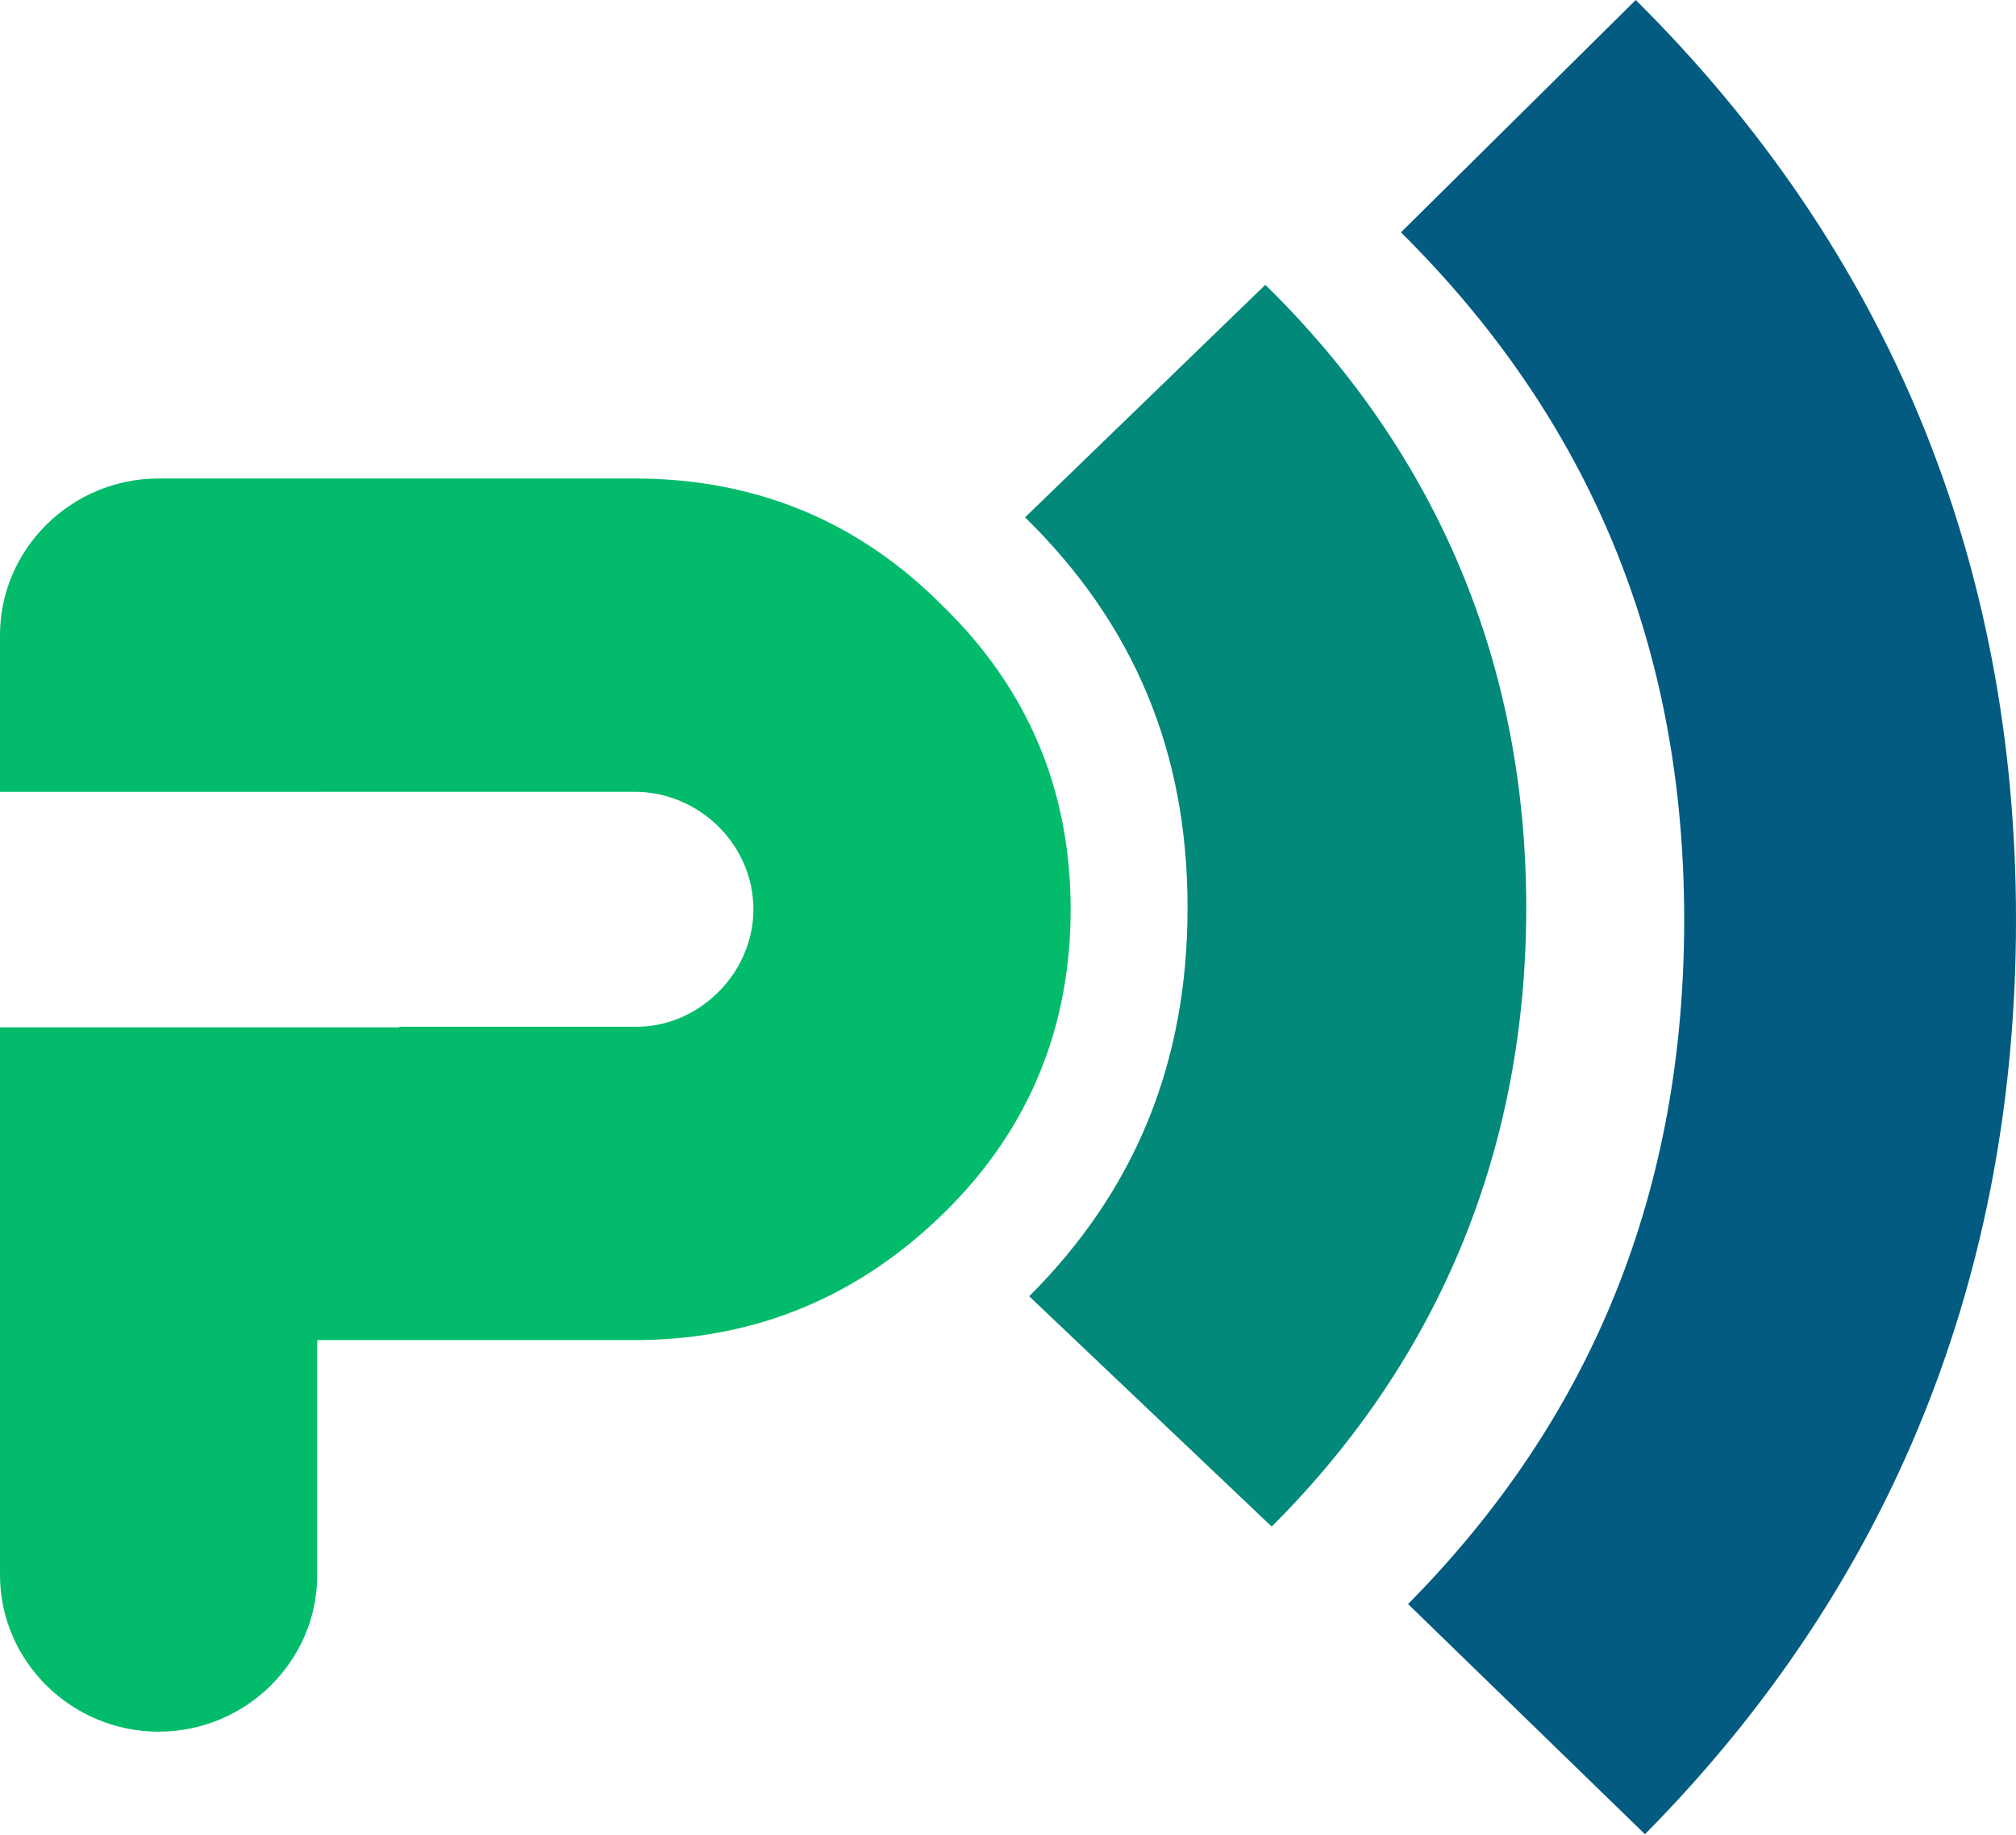
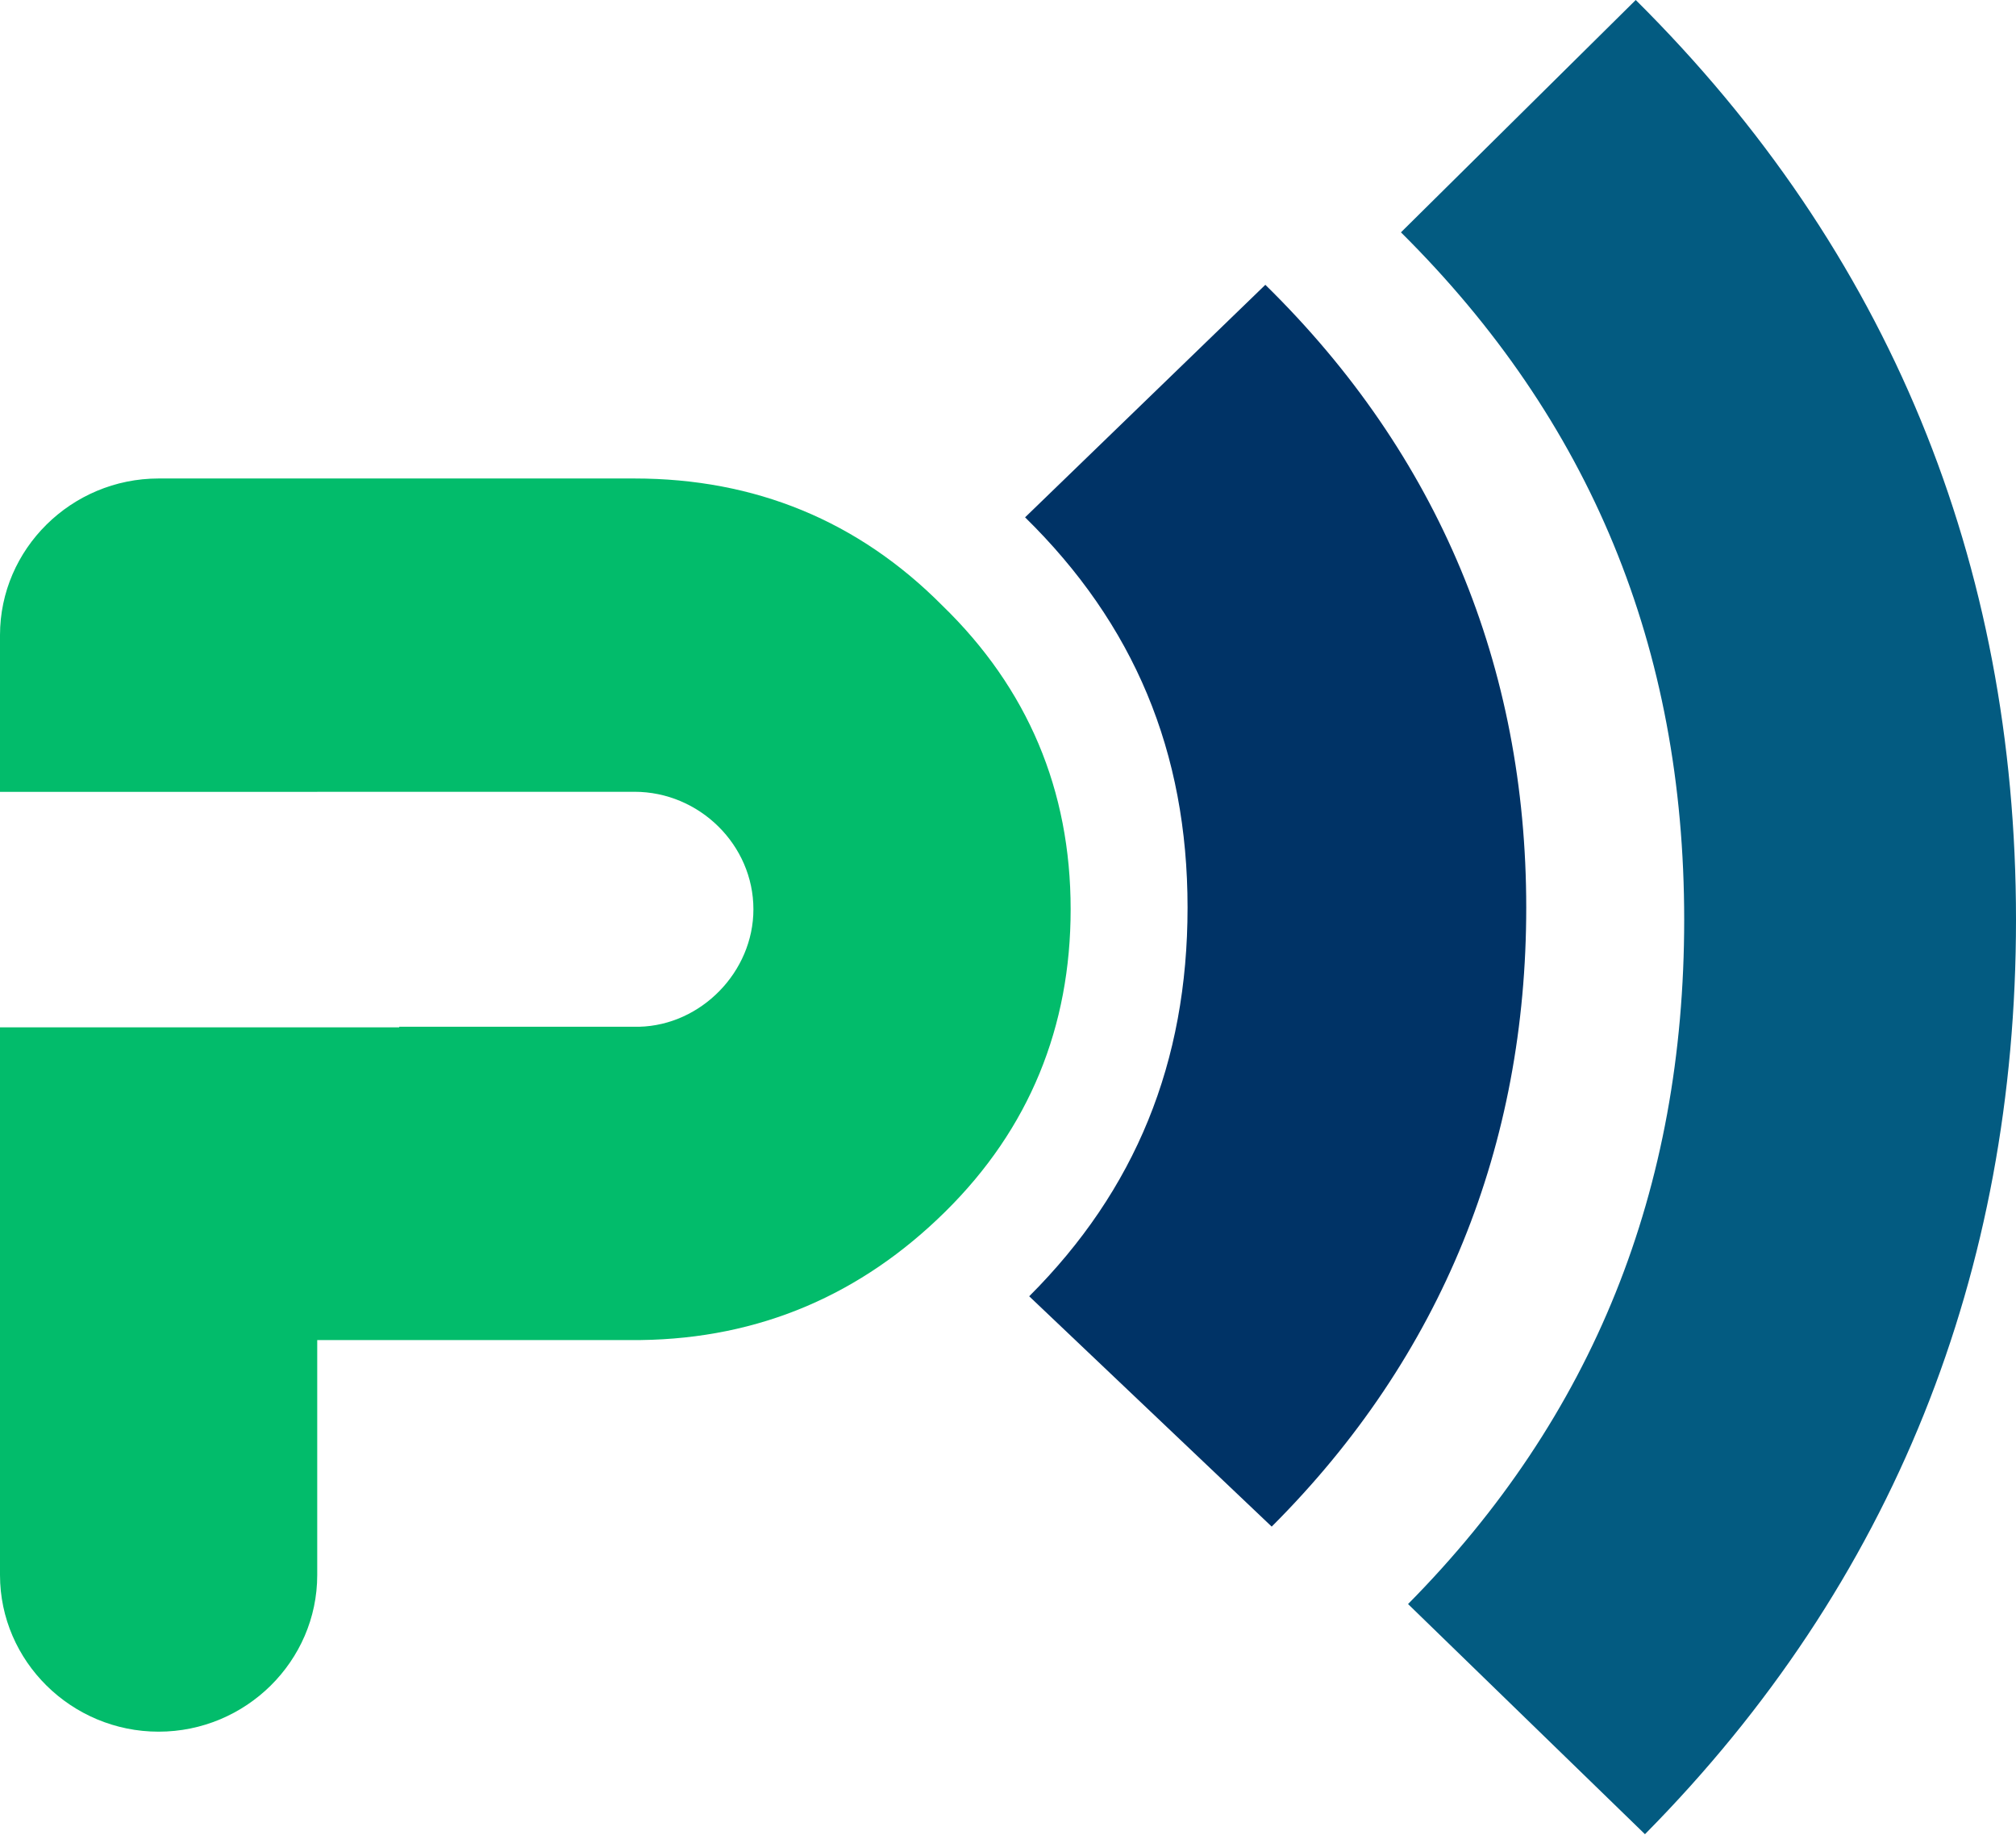
<svg xmlns="http://www.w3.org/2000/svg" width="177" height="161" viewBox="0 0 177 161" fill="none">
  <path fill-rule="evenodd" clip-rule="evenodd" d="M13.926 152C6.267 152 0 145.812 0 138.25V90.178H35.052V90.125H56.121C61.553 89.988 66.148 85.313 66.148 79.813C66.148 74.175 61.415 69.5 55.703 69.5H27.852V69.509H0V55.75C0 48.188 6.267 42 13.926 42H55.703C66.286 42 75.341 45.713 82.719 53.138C90.24 60.425 94 69.363 94 79.813C94 90.125 90.382 99.063 82.999 106.35C75.621 113.637 66.704 117.488 56.263 117.625H27.852V138.25C27.852 145.812 21.584 152 13.926 152Z" fill="#02BC6B" />
-   <path fill-rule="evenodd" clip-rule="evenodd" d="M111.094 25C126.326 39.93 134 58.525 134 79.663C134 100.446 126.648 119.023 111.652 134L90.361 113.783C99.689 104.469 104.265 93.255 104.265 79.663C104.265 65.967 99.548 54.771 90 45.41L111.094 25Z" fill="#02897A" />
+   <path fill-rule="evenodd" clip-rule="evenodd" d="M111.094 25C126.326 39.93 134 58.525 134 79.663C134 100.446 126.648 119.023 111.652 134L90.361 113.783C99.689 104.469 104.265 93.255 104.265 79.663C104.265 65.967 99.548 54.771 90 45.41L111.094 25Z" fill="#003366" />
  <path fill-rule="evenodd" clip-rule="evenodd" d="M143.614 0C165.822 22.039 177 49.366 177 80.73C177 111.604 166.272 138.914 144.424 161L123.624 140.798C139.898 124.346 147.868 104.392 147.868 80.73C147.868 56.83 139.626 36.893 123 20.394L143.614 0Z" fill="#035B81" />
</svg>
